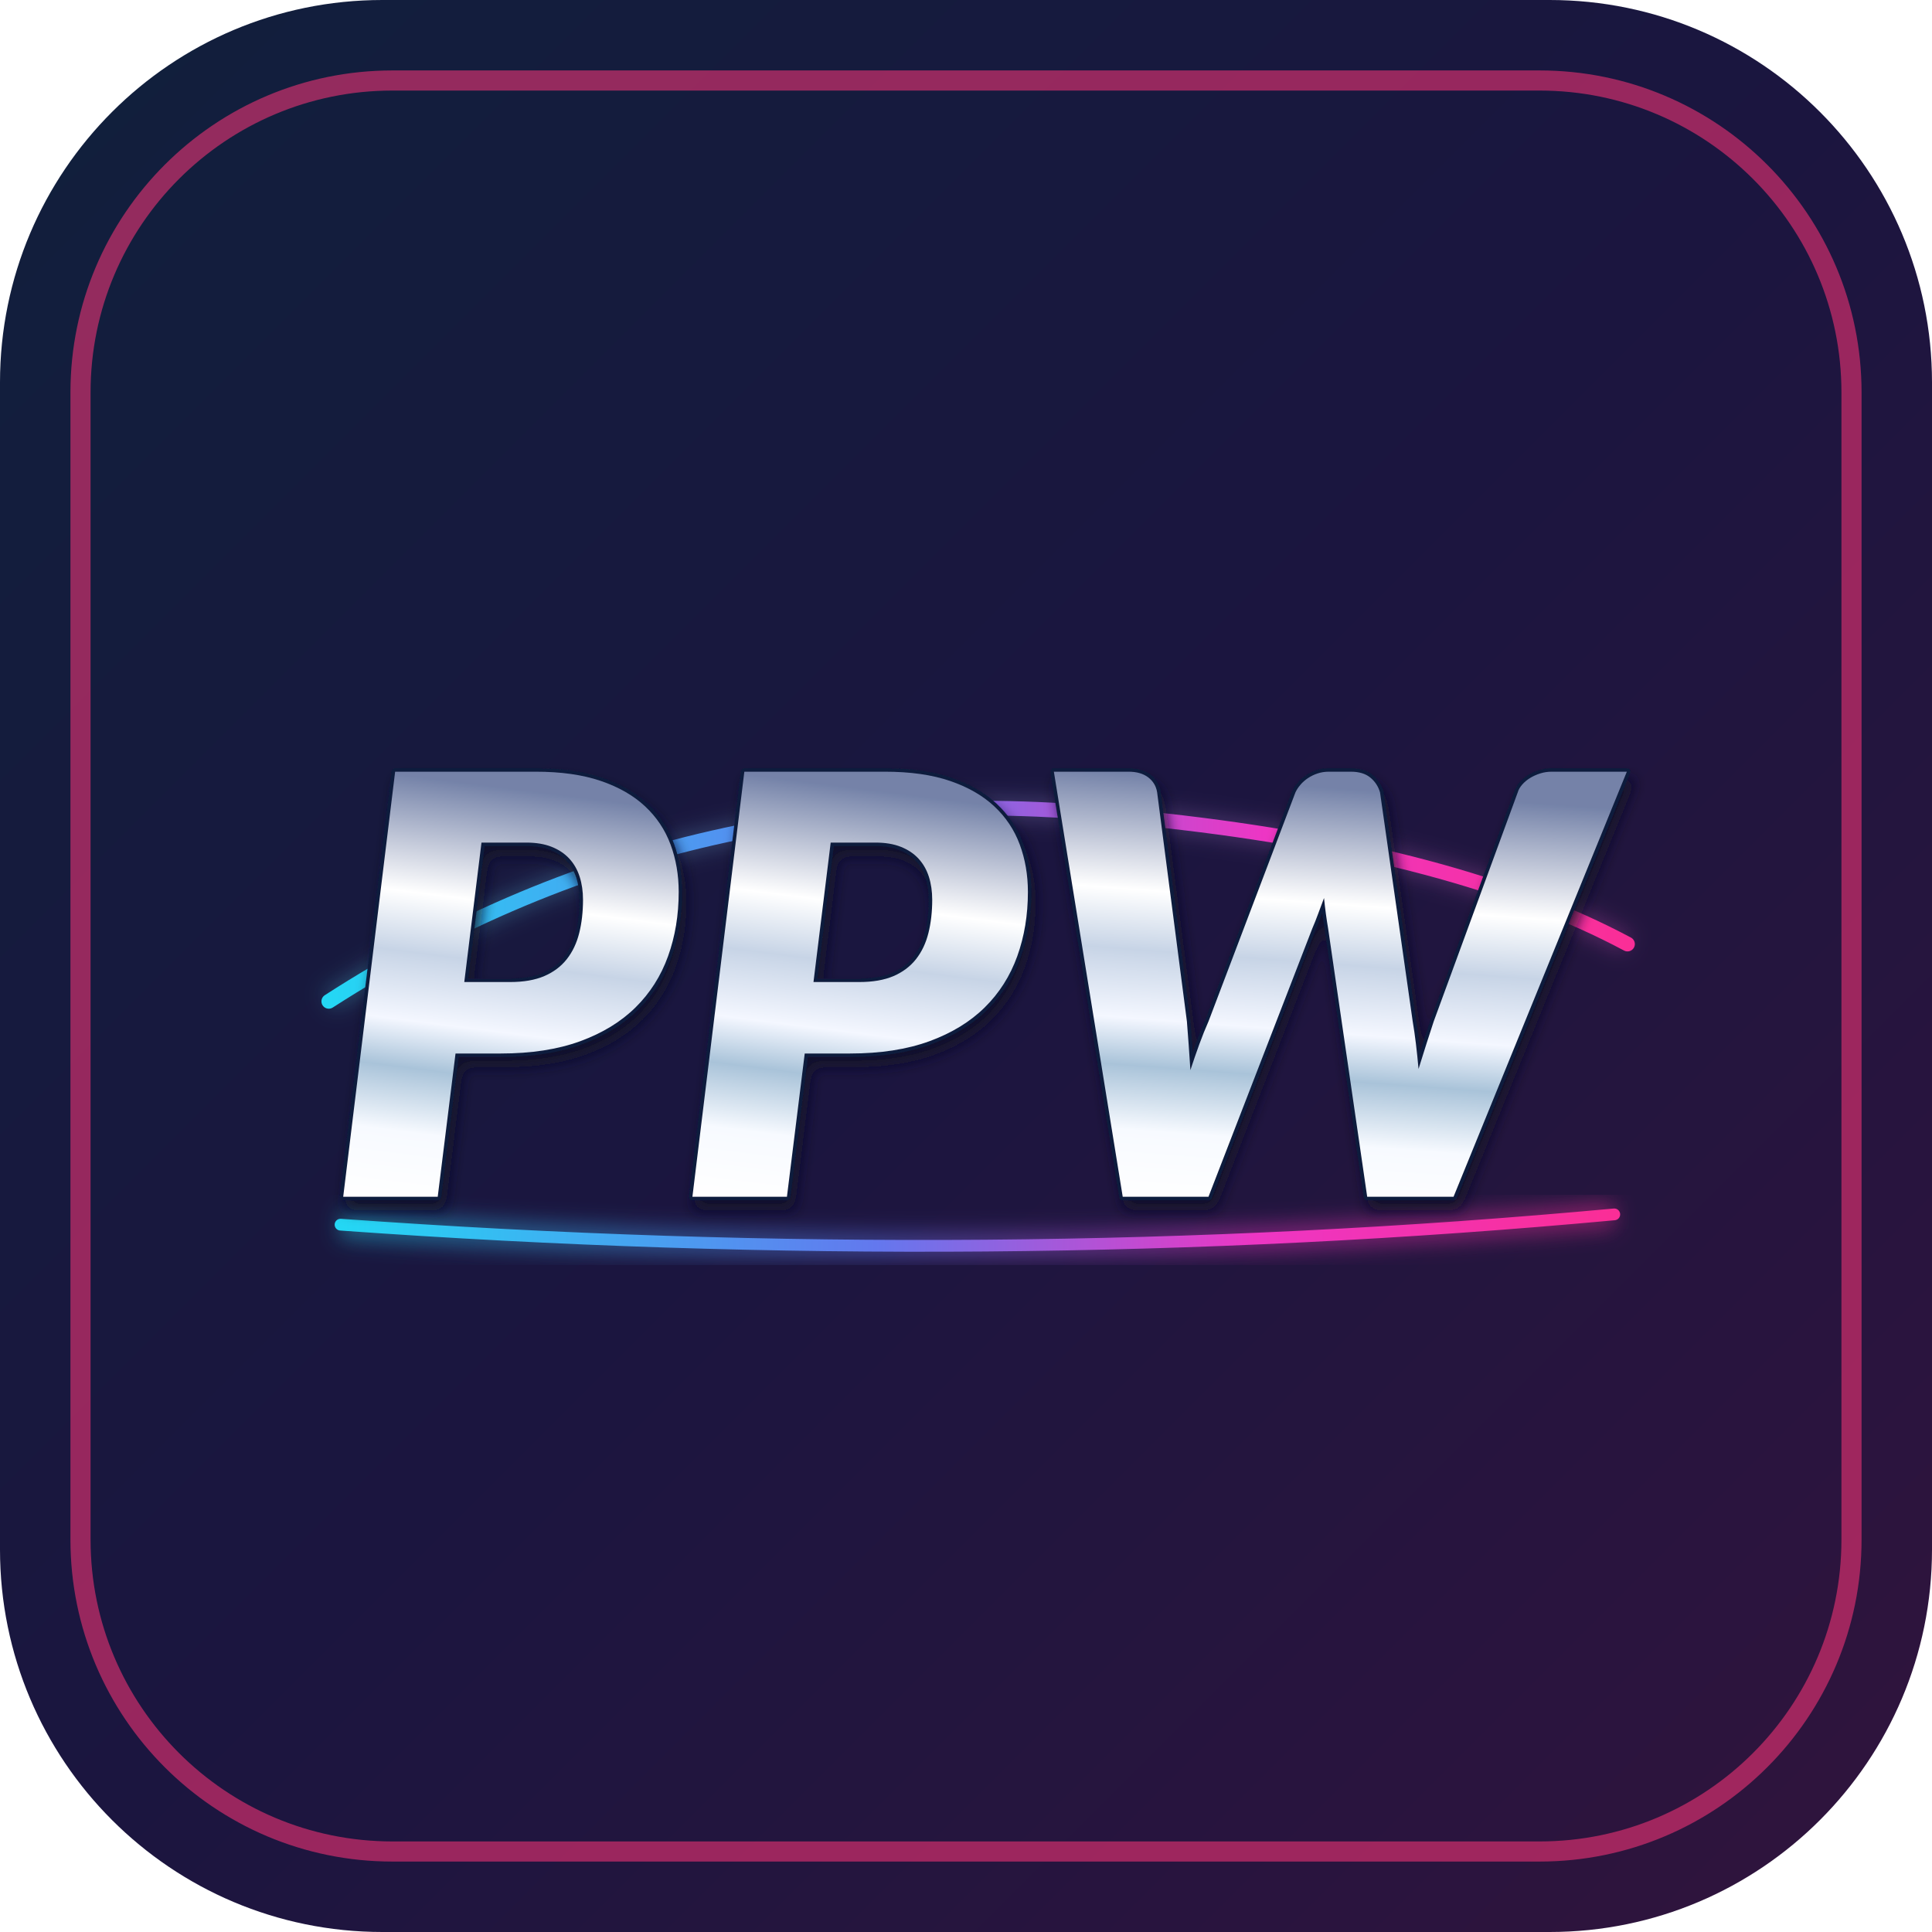
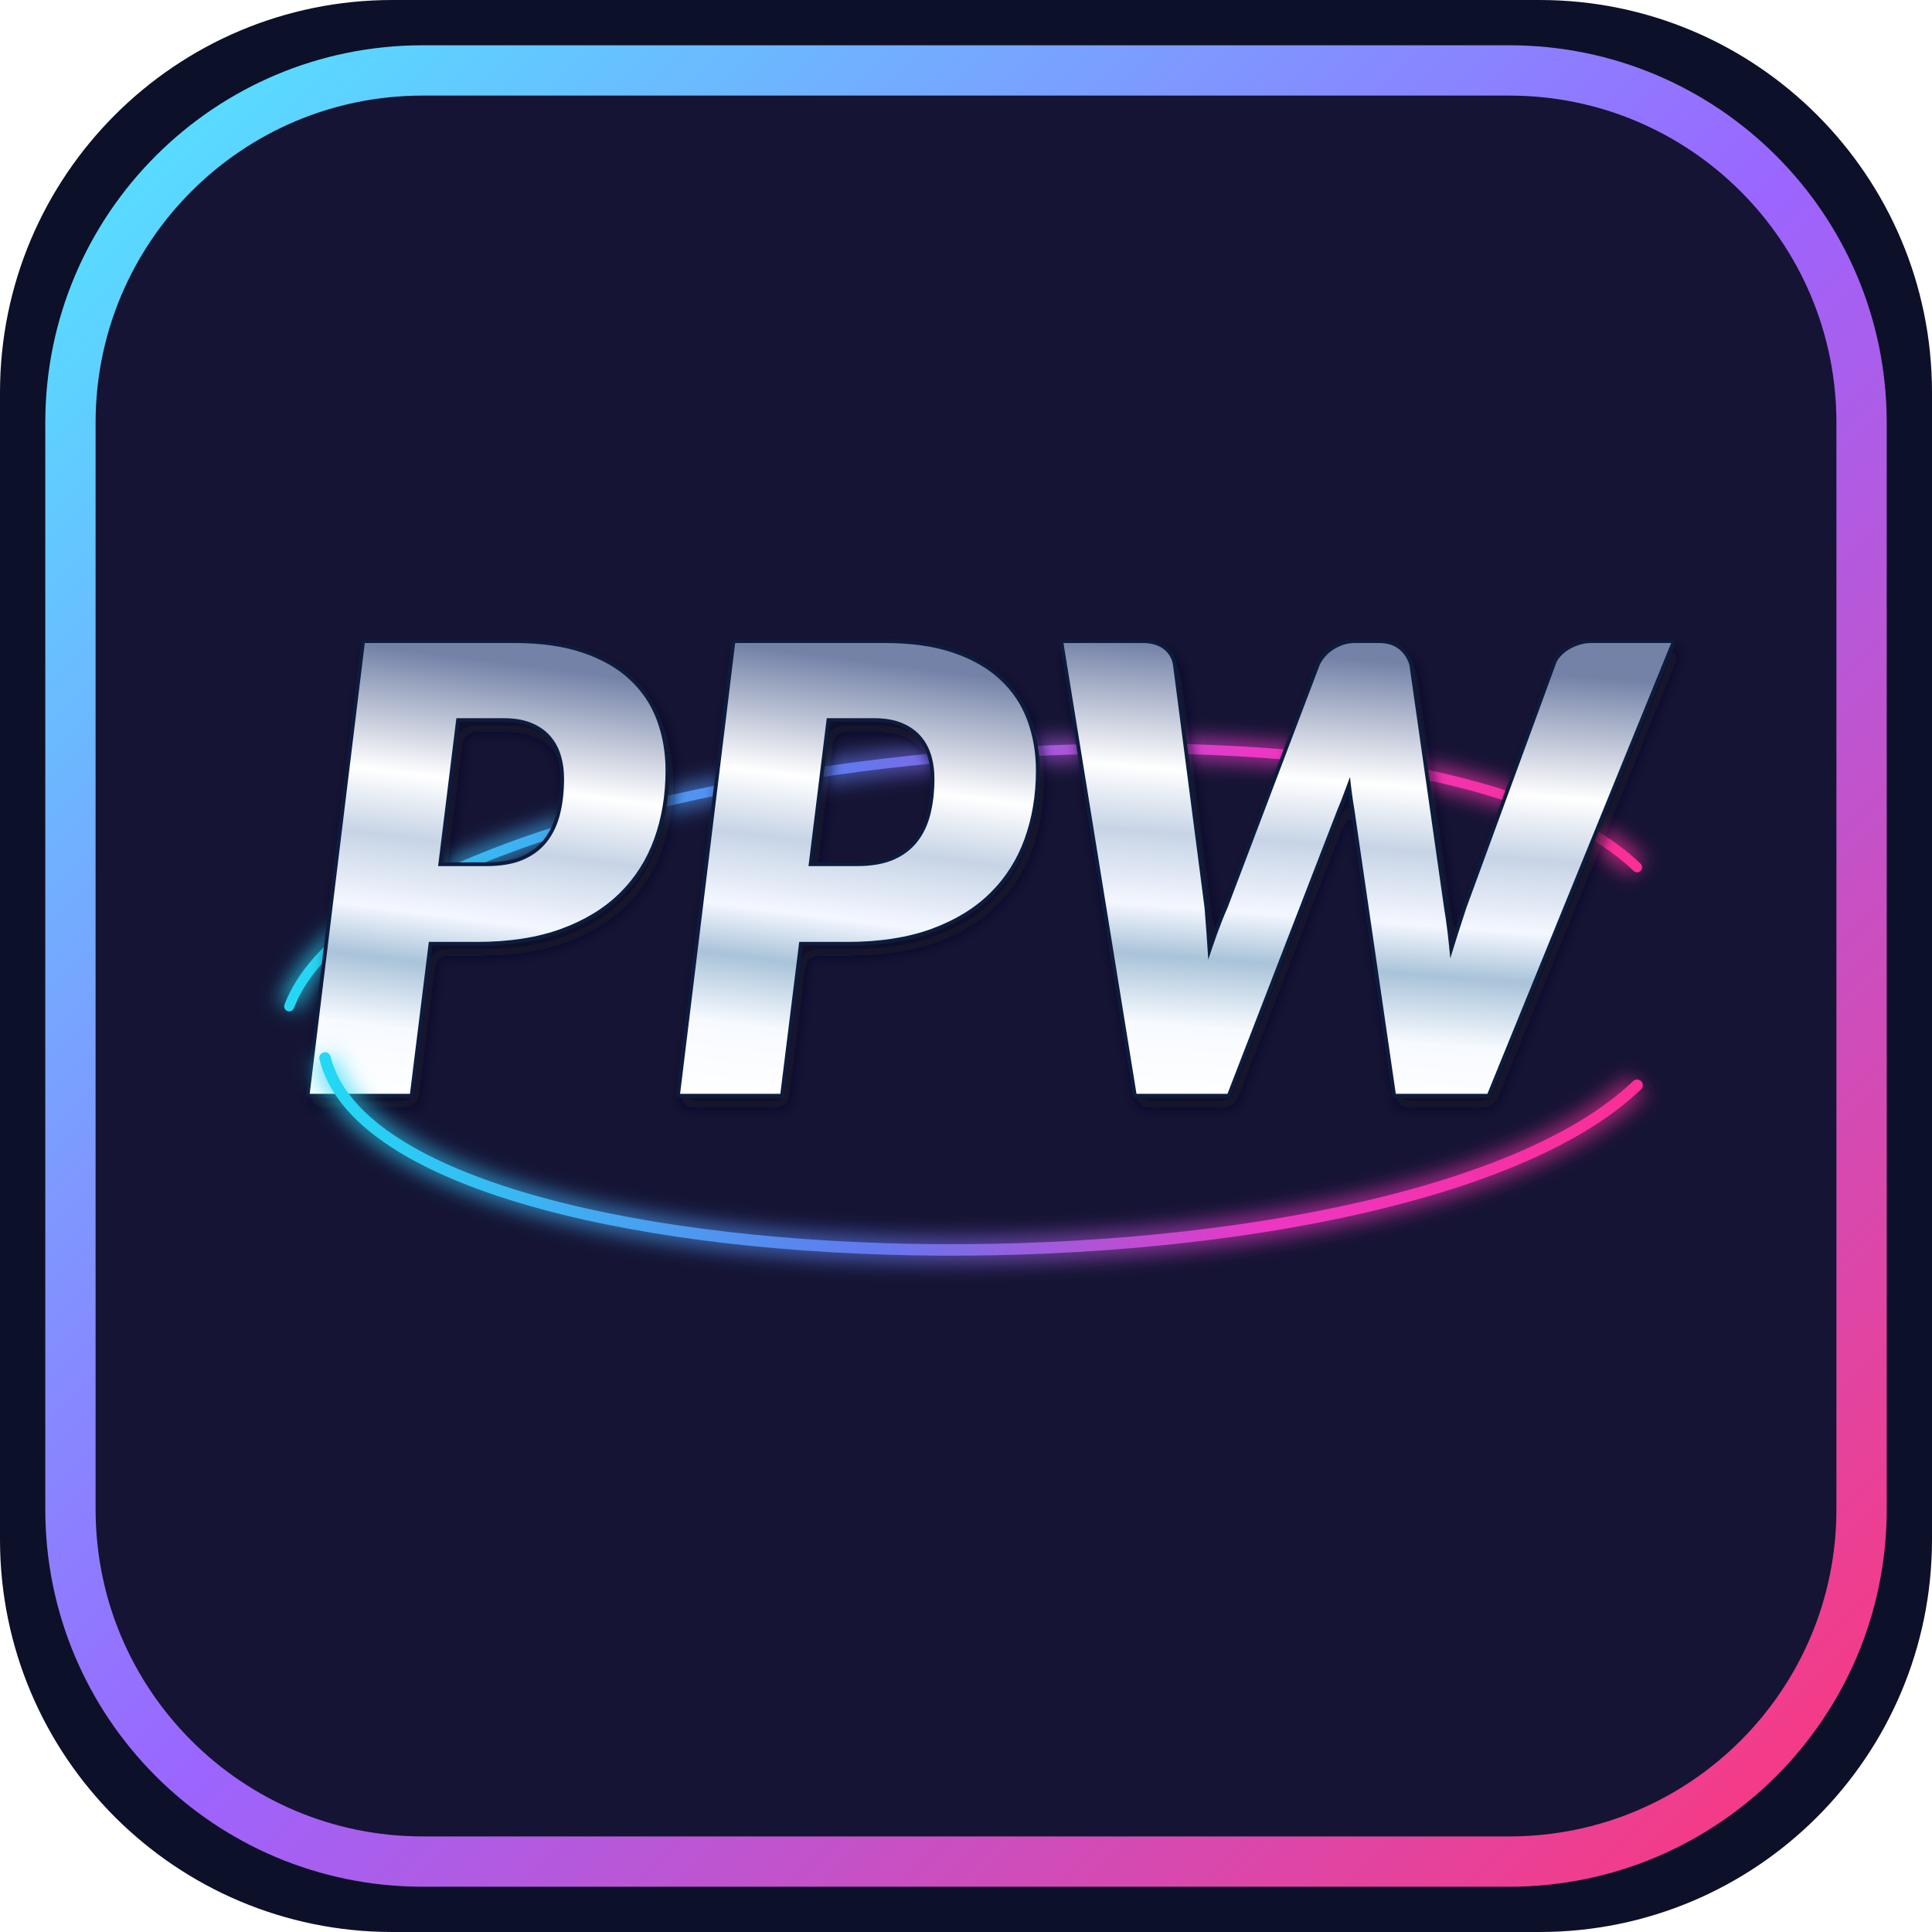
<svg xmlns="http://www.w3.org/2000/svg" viewBox="0 0 192 192" role="img" aria-label="PPW app icon">
  <defs>
-     <linearGradient id="icon-bg" x1="0" y1="0" x2="1" y2="1">
-       <stop stop-color="#10203c" />
-       <stop offset=".5" stop-color="#1b153f" />
-       <stop offset="1" stop-color="#31143d" />
+     <linearGradient id="appBorder" x1="0" x2="1" y1="0" y2="1">
+       <stop stop-color="#50e9ff" />
+       <stop offset=".51" stop-color="#9b65ff" />
+       <stop offset="1" stop-color="#ff3679" />
    </linearGradient>
  </defs>
-   <rect width="192" height="192" rx="38" fill="url(#icon-bg)" />
-   <rect x="8" y="8" width="176" height="176" rx="31" fill="none" stroke="#ff3679" stroke-opacity=".55" stroke-width="2" />
-   <g transform="translate(8 69) scale(.146)">
+   <rect width="192" height="192" rx="39" fill="#0d1029" />
+   <rect x="7" y="7" width="178" height="178" rx="35" fill="#151434" stroke="url(#appBorder)" stroke-width="5" />
+   <g transform="translate(10.5 62.25) scale(.1425)">
    <defs>
      <linearGradient id="chrome" x1="0" y1="0" x2=".10" y2="1">
        <stop offset="0" stop-color="#fff" />
        <stop offset=".17" stop-color="#f7faff" />
        <stop offset=".32" stop-color="#a9c3d9" />
        <stop offset=".43" stop-color="#f4f7ff" />
        <stop offset=".59" stop-color="#c7d4e6" />
        <stop offset=".73" stop-color="#fff" />
        <stop offset="1" stop-color="#7482a8" />
      </linearGradient>
      <linearGradient id="brand" x1="0" y1="0" x2="1" y2="0">
        <stop offset="0" stop-color="#24d7f4" />
        <stop offset=".42" stop-color="#6378ee" />
        <stop offset=".72" stop-color="#ed36c4" />
        <stop offset="1" stop-color="#fa2e97" />
      </linearGradient>
      <linearGradient id="brand2" x1="0" y1="0" x2="1" y2="0">
        <stop offset="0" stop-color="#50f0ff" />
        <stop offset="1" stop-color="#ff60d3" />
      </linearGradient>
      <filter id="halo" x="-30%" y="-60%" width="160%" height="220%">
        <feGaussianBlur stdDeviation="7" />
      </filter>
      <filter id="depth" x="-30%" y="-30%" width="160%" height="160%">
        <feDropShadow dx="3" dy="7" stdDeviation="4.5" flood-color="#080c29" flood-opacity=".8" />
      </filter>
      <style>.word{fill:url(#chrome);stroke:#111b3c;stroke-width:24;paint-order:stroke fill;stroke-linejoin:round}</style>
    </defs>
-     <path d="M169 209 Q425 44 738 86 Q937 108 1053 170" fill="none" stroke="url(#brand2)" stroke-width="14" opacity=".25" filter="url(#halo)" />
-     <path d="M169 209 Q425 44 738 86 Q937 108 1053 170" fill="none" stroke="url(#brand)" stroke-width="10" stroke-linecap="round" />
-     <path d="M177 361 Q622 393 1044 354" fill="none" stroke="url(#brand)" stroke-width="19" opacity=".4" filter="url(#halo)" />
-     <path d="M177 361 Q622 393 1044 354" fill="none" stroke="url(#brand)" stroke-width="8" stroke-linecap="round" />
+     <path d="M128 265 C194 91 908 14 1068 168" fill="none" stroke="url(#brand)" stroke-width="16" opacity=".68" filter="url(#halo)" />
+     <path d="M128 265 C194 91 908 14 1068 168" fill="none" stroke="url(#brand)" stroke-width="7" stroke-linecap="round" />
    <g filter="url(#depth)">
-       <path class="word" transform="translate(167.500 342) scale(0.1985767 -0.1985767)" d="M629 736Q699 736 746.5 756.5Q794 777 823.5 814.5Q853 852 866.0 904.0Q879 956 879 1018Q879 1061 867.5 1097.0Q856 1133 832.0 1159.0Q808 1185 771.5 1199.5Q735 1214 685 1214H531L472 736ZM717 1457Q847 1457 939.5 1425.5Q1032 1394 1091.5 1338.5Q1151 1283 1179.0 1207.5Q1207 1132 1207 1045Q1207 926 1170.5 824.5Q1134 723 1059.0 649.0Q984 575 869.0 533.0Q754 491 597 491H442L381 0H57L235 1457Z" />
-       <path class="word" transform="translate(405.196 342) scale(0.1985767 -0.1985767)" d="M629 736Q699 736 746.5 756.5Q794 777 823.5 814.5Q853 852 866.0 904.0Q879 956 879 1018Q879 1061 867.5 1097.0Q856 1133 832.0 1159.0Q808 1185 771.5 1199.5Q735 1214 685 1214H531L472 736ZM717 1457Q847 1457 939.5 1425.5Q1032 1394 1091.5 1338.5Q1151 1283 1179.0 1207.5Q1207 1132 1207 1045Q1207 926 1170.5 824.5Q1134 723 1059.0 649.0Q984 575 869.0 533.0Q754 491 597 491H442L381 0H57L235 1457Z" />
-       <path class="word" transform="translate(642.893 342) scale(0.1985767 -0.1985767)" d="M2063 1457 1469 0H1173L1039 920Q1035 943 1031.5 969.0Q1028 995 1025 1024Q1014 995 1004.5 969.0Q995 943 985 920L629 0H335L99 1457H355Q397 1457 422.5 1437.5Q448 1418 453 1386L555 601Q558 564 561.0 522.0Q564 480 567 434Q582 480 597.5 522.5Q613 565 629 601L927 1386Q933 1399 944.0 1412.0Q955 1425 970.0 1435.0Q985 1445 1003.0 1451.0Q1021 1457 1041 1457H1117Q1159 1457 1183.5 1437.0Q1208 1417 1217 1386L1329 601Q1335 566 1340.0 524.5Q1345 483 1349 438Q1363 483 1376.0 524.0Q1389 565 1401 601L1689 1386Q1693 1400 1704.5 1413.0Q1716 1426 1731.5 1435.5Q1747 1445 1766.0 1451.0Q1785 1457 1805 1457Z" />
+       <path class="word" transform="translate(130.000 326) scale(0.2157943 -0.2157943)" d="M629 736Q699 736 746.5 756.5Q794 777 823.5 814.5Q853 852 866.0 904.0Q879 956 879 1018Q879 1061 867.5 1097.0Q856 1133 832.0 1159.0Q808 1185 771.5 1199.5Q735 1214 685 1214H531L472 736ZM717 1457Q847 1457 939.5 1425.5Q1032 1394 1091.5 1338.5Q1151 1283 1179.0 1207.5Q1207 1132 1207 1045Q1207 926 1170.5 824.5Q1134 723 1059.0 649.0Q984 575 869.0 533.0Q754 491 597 491H442L381 0H57L235 1457Z" />
+       <path class="word" transform="translate(388.305 326) scale(0.2157943 -0.2157943)" d="M629 736Q699 736 746.5 756.5Q794 777 823.5 814.5Q853 852 866.0 904.0Q879 956 879 1018Q879 1061 867.5 1097.0Q856 1133 832.0 1159.0Q808 1185 771.5 1199.5Q735 1214 685 1214H531L472 736ZM717 1457Q847 1457 939.5 1425.5Q1032 1394 1091.5 1338.5Q1151 1283 1179.0 1207.5Q1207 1132 1207 1045Q1207 926 1170.5 824.5Q1134 723 1059.0 649.0Q984 575 869.0 533.0Q754 491 597 491H442L381 0H57L235 1457Z" />
+       <path class="word" transform="translate(646.612 326) scale(0.2157943 -0.2157943)" d="M2063 1457 1469 0H1173L1039 920Q1035 943 1031.5 969.0Q1028 995 1025 1024Q1014 995 1004.5 969.0Q995 943 985 920L629 0H335L99 1457H355Q397 1457 422.5 1437.5Q448 1418 453 1386L555 601Q558 564 561.0 522.0Q564 480 567 434Q582 480 597.5 522.5Q613 565 629 601L927 1386Q933 1399 944.0 1412.0Q955 1425 970.0 1435.0Q985 1445 1003.0 1451.0Q1021 1457 1041 1457H1117Q1159 1457 1183.5 1437.0Q1208 1417 1217 1386L1329 601Q1335 566 1340.0 524.5Q1345 483 1349 438Q1363 483 1376.0 524.0Q1389 565 1401 601L1689 1386Q1693 1400 1704.5 1413.0Q1716 1426 1731.5 1435.5Q1747 1445 1766.0 1451.0Q1785 1457 1805 1457Z" />
    </g>
+     <path d="M153 301 C195 471 900 481 1068 320" fill="none" stroke="url(#brand)" stroke-width="18" opacity=".62" filter="url(#halo)" />
+     <path d="M153 301 C195 471 900 481 1068 320" fill="none" stroke="url(#brand)" stroke-width="8" stroke-linecap="round" />
  </g>
</svg>
